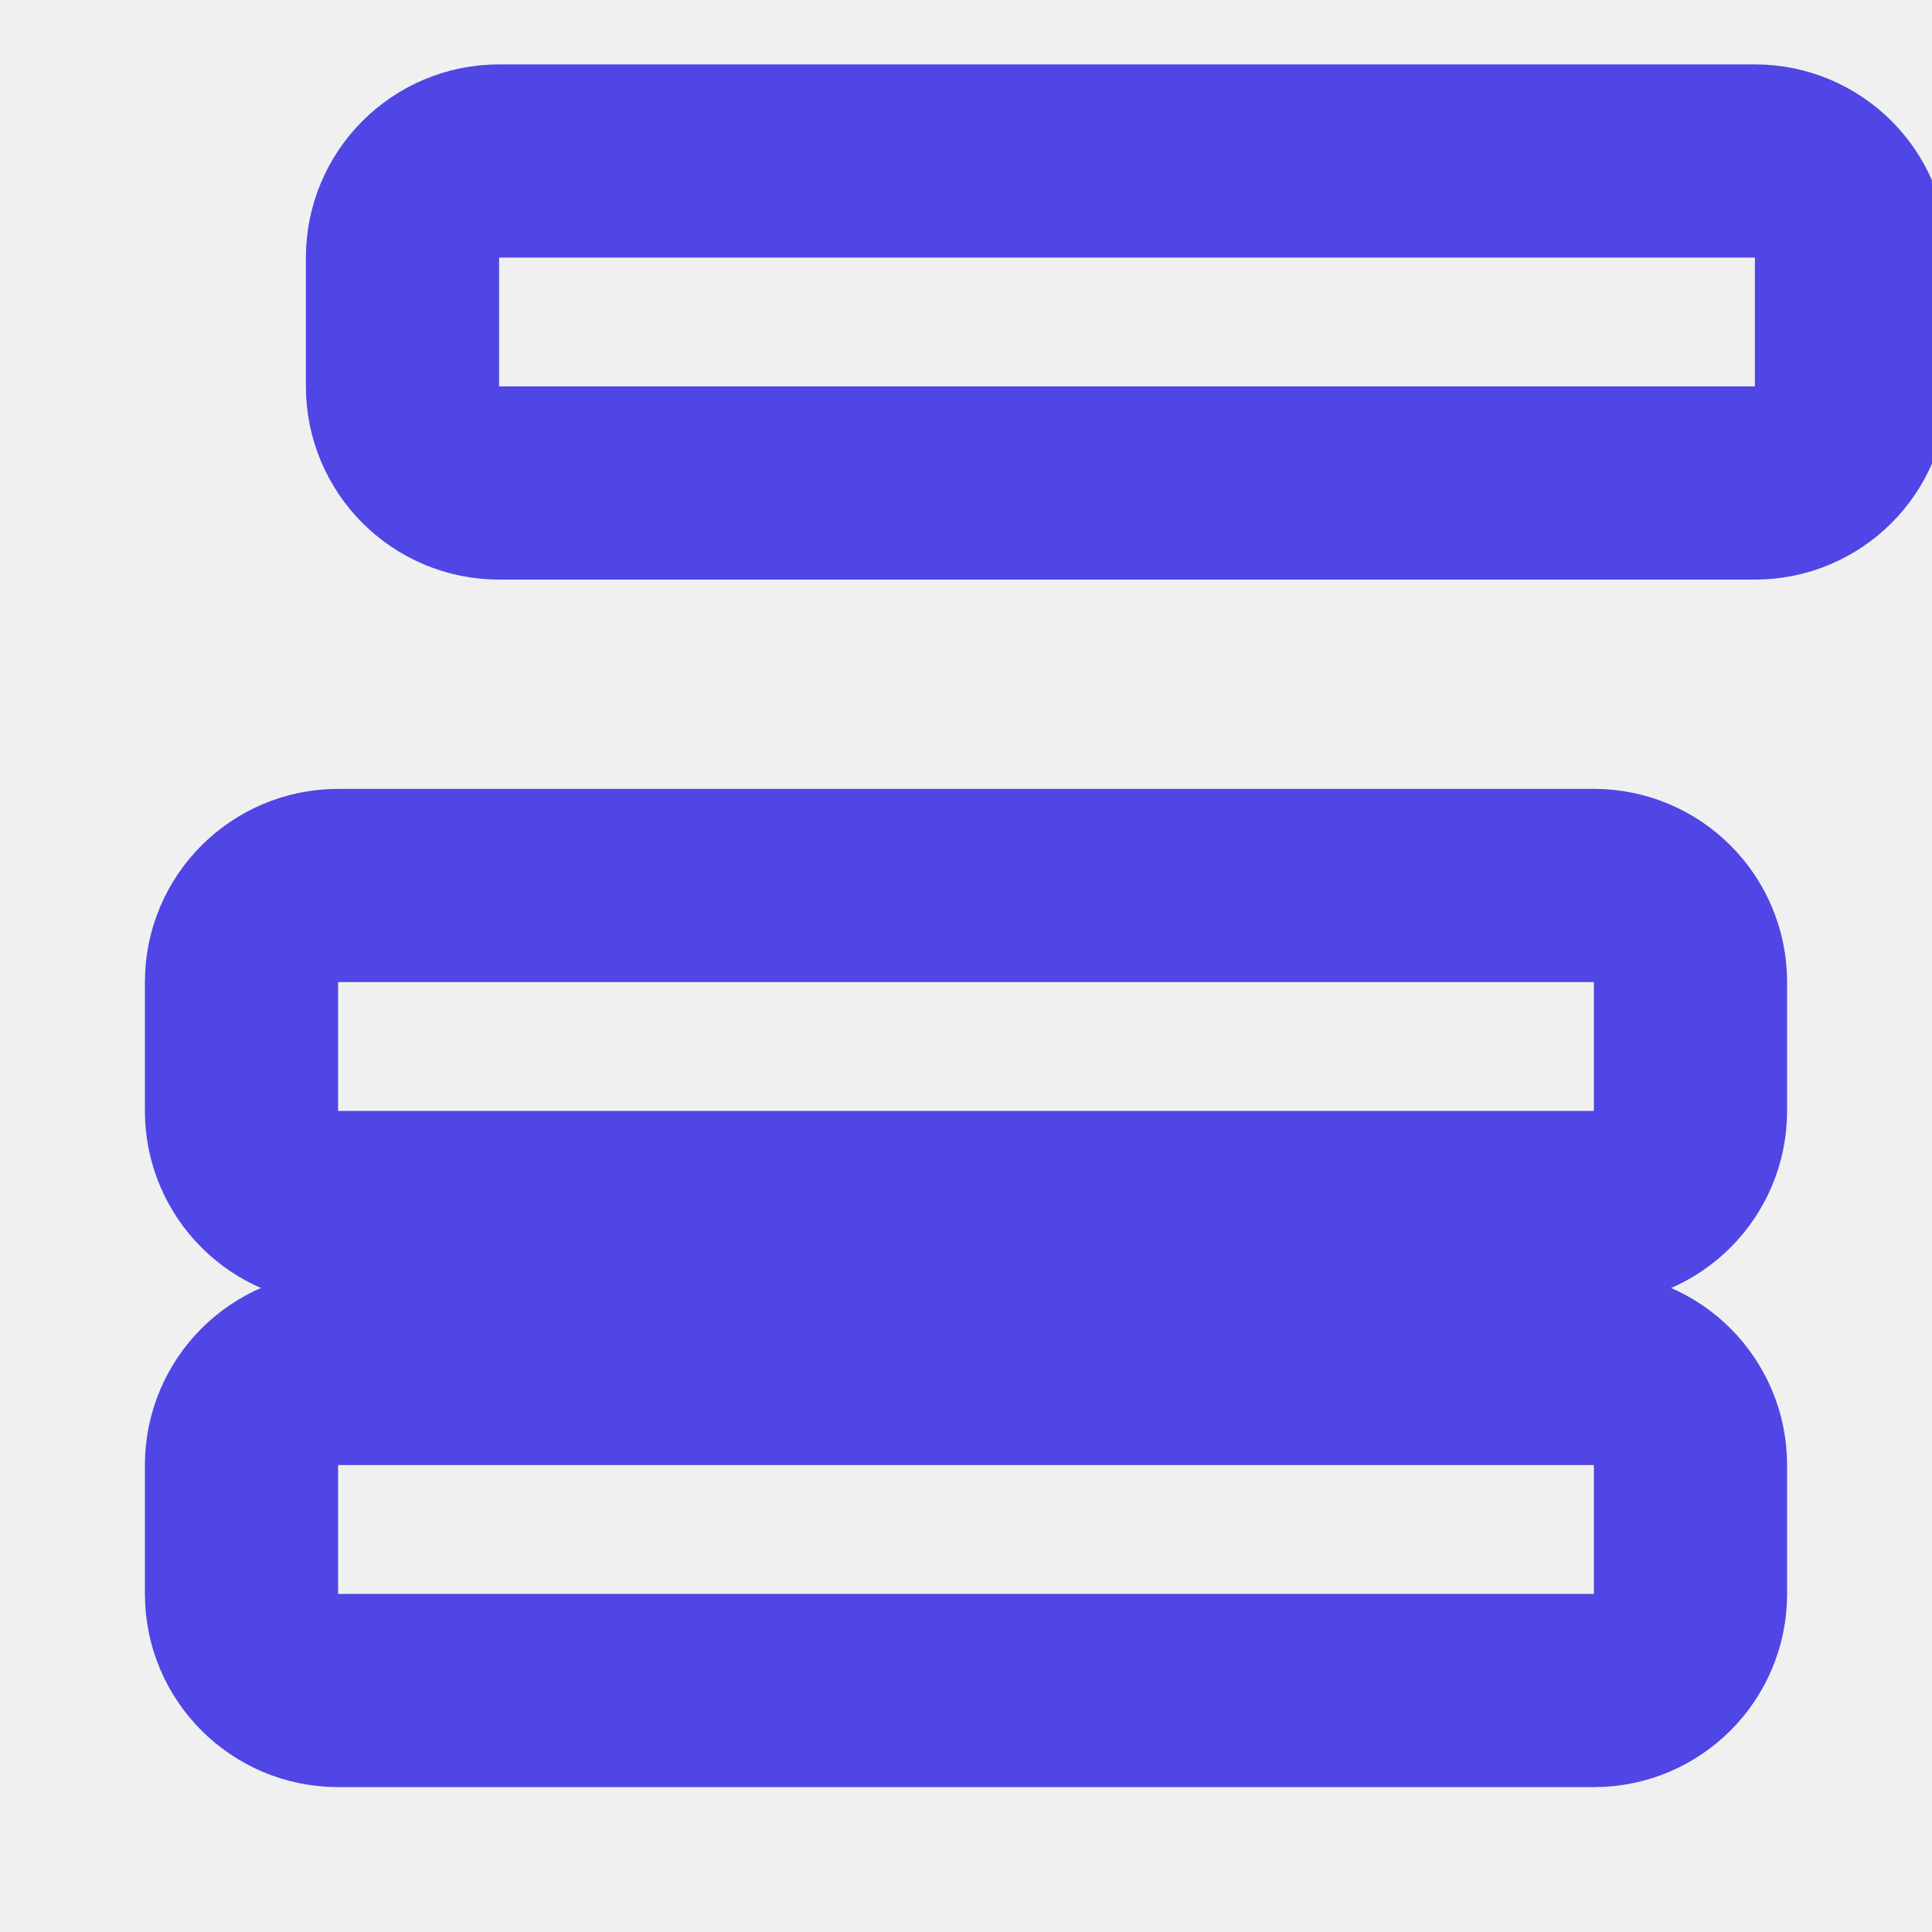
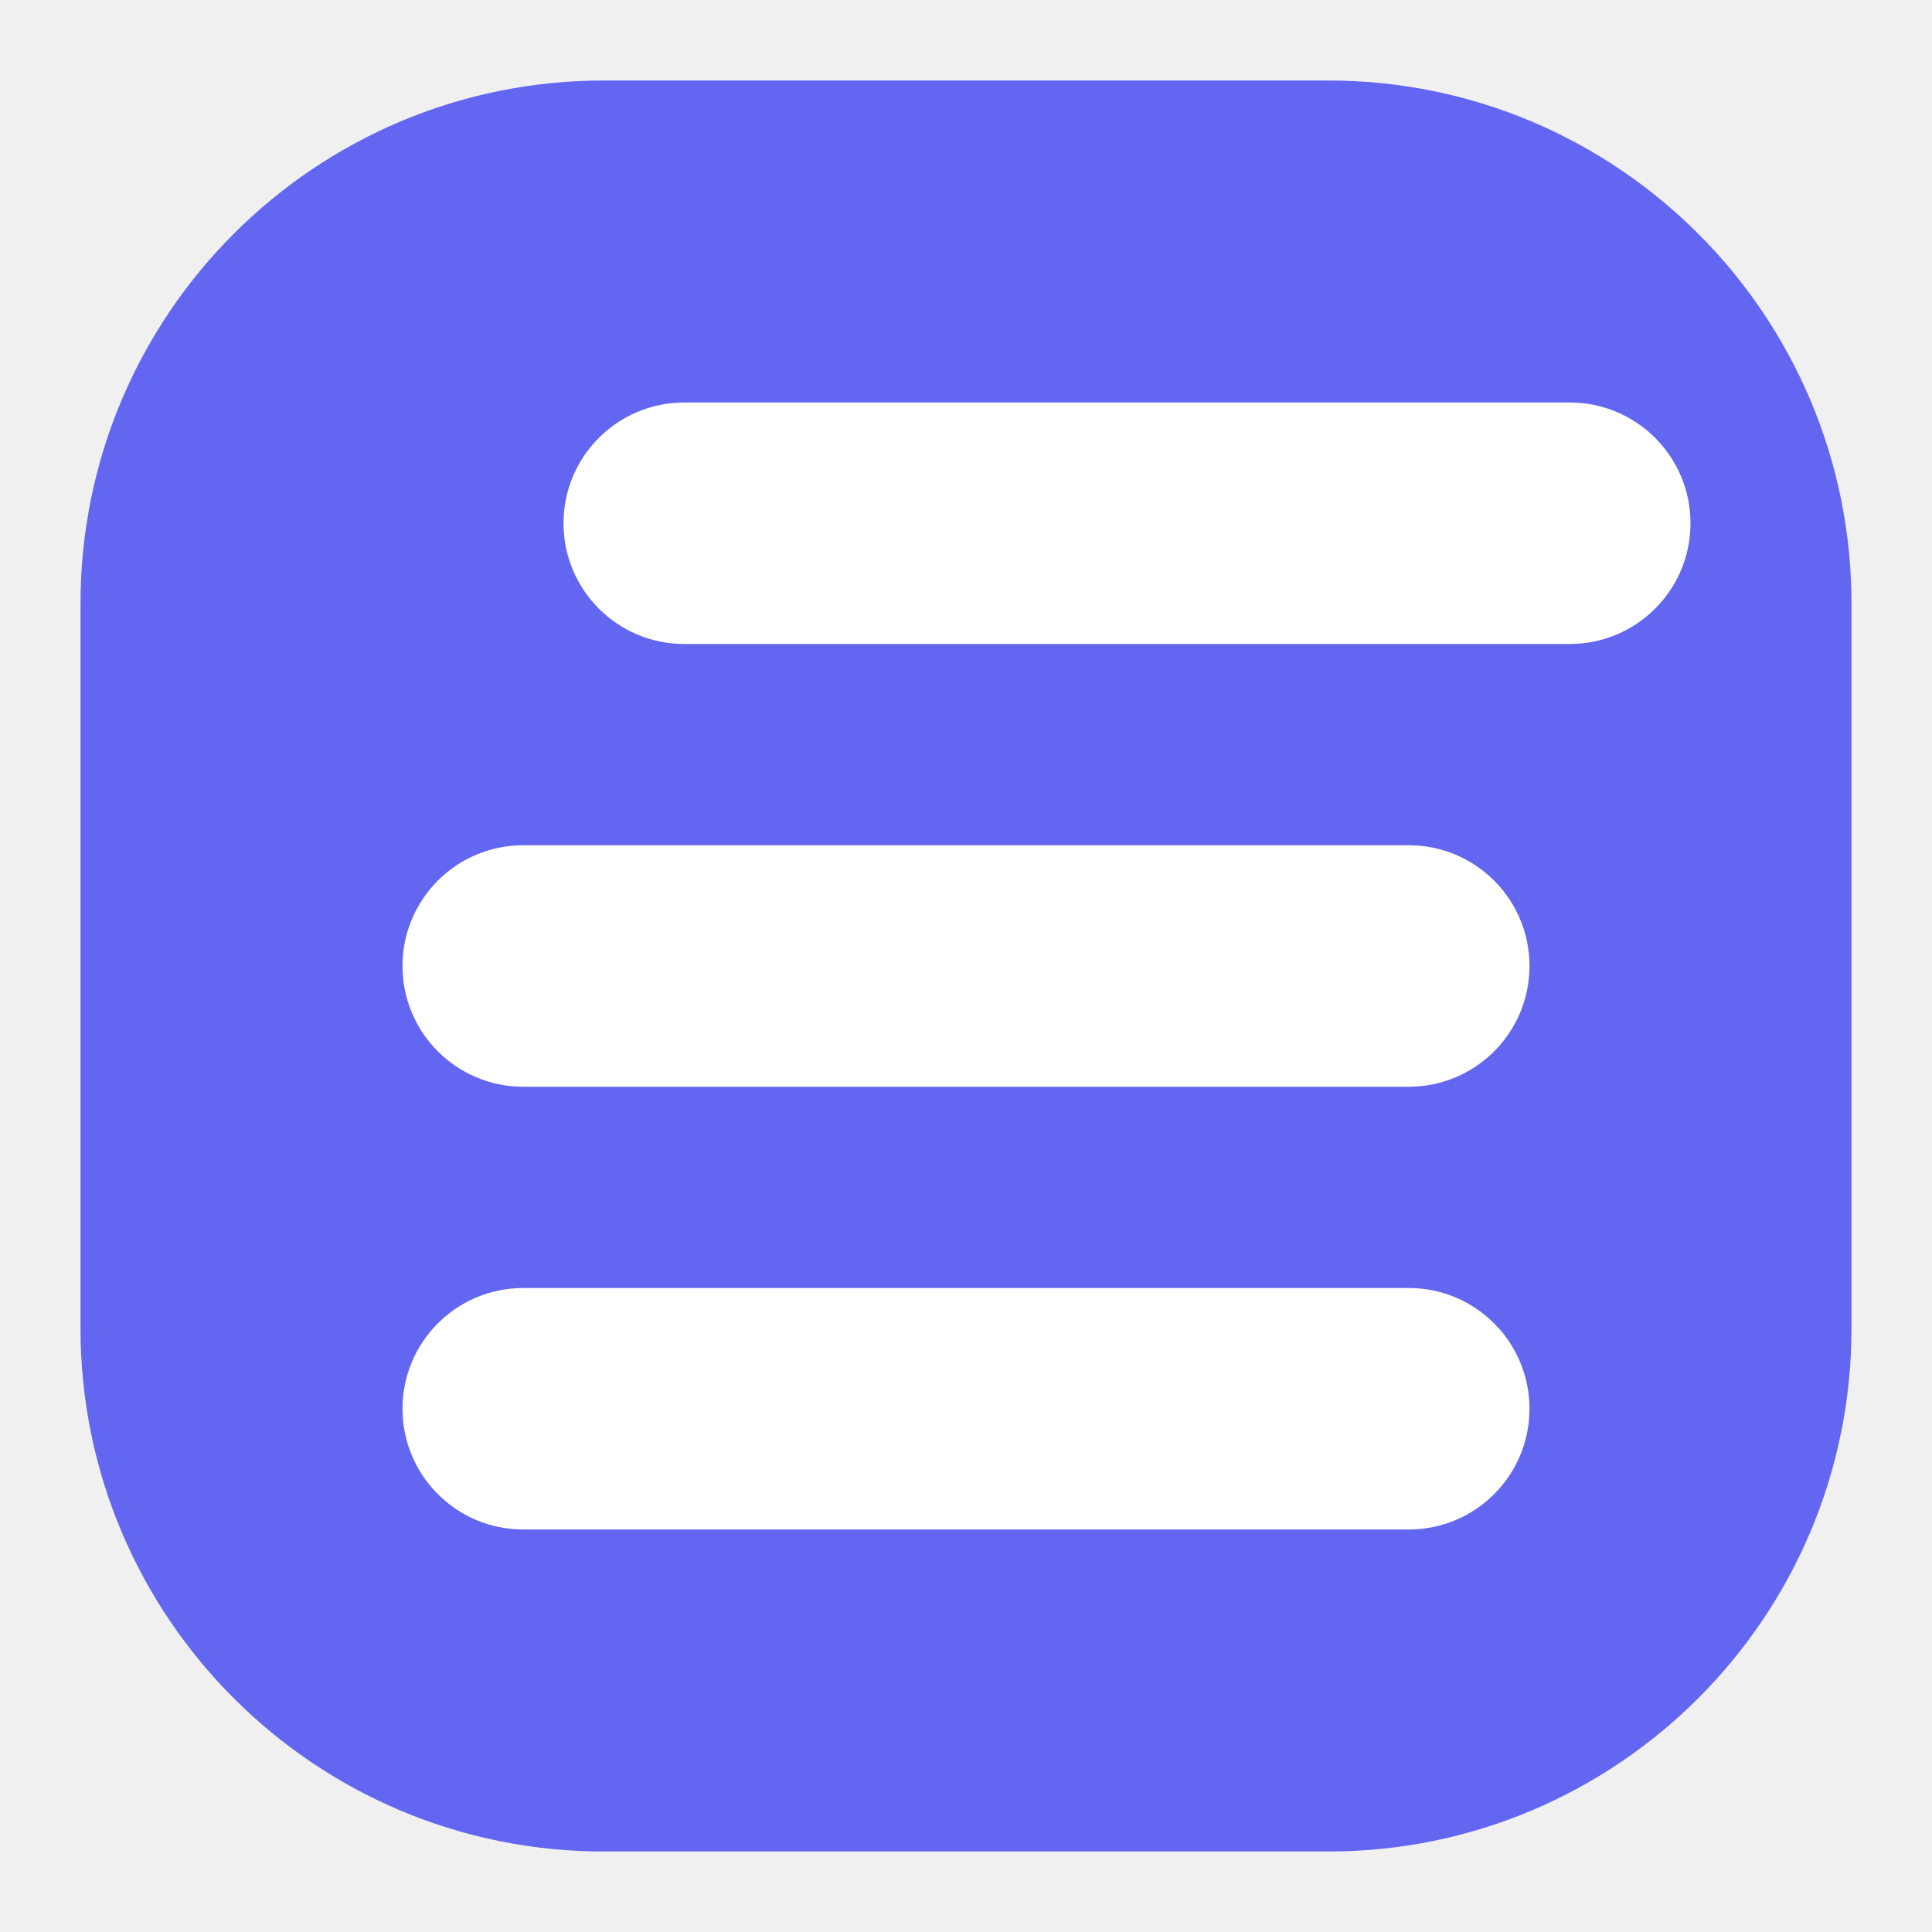
- <svg xmlns="http://www.w3.org/2000/svg" viewBox="0 0 24 24" fill="none" stroke="#4f46e5" stroke-width="2.4" stroke-linecap="round" stroke-linejoin="round">
-   <rect x="3" y="17" width="18" height="4" rx="1.2" />
-   <rect x="3" y="11" width="18" height="4" rx="1.2" />
-   <rect x="5" y="2" width="18" height="4" rx="1.2" />
+ <svg xmlns="http://www.w3.org/2000/svg" viewBox="0 0 24 24">
+   <rect x="1" y="1" width="22" height="22" rx="6.5" fill="#6366f1" />
+   <rect x="7" y="5" width="14" height="3" rx="1.5" fill="#ffffff" />
+   <rect x="5" y="10.5" width="14" height="3" rx="1.5" fill="#ffffff" />
+   <rect x="5" y="16" width="14" height="3" rx="1.5" fill="#ffffff" />
</svg>
